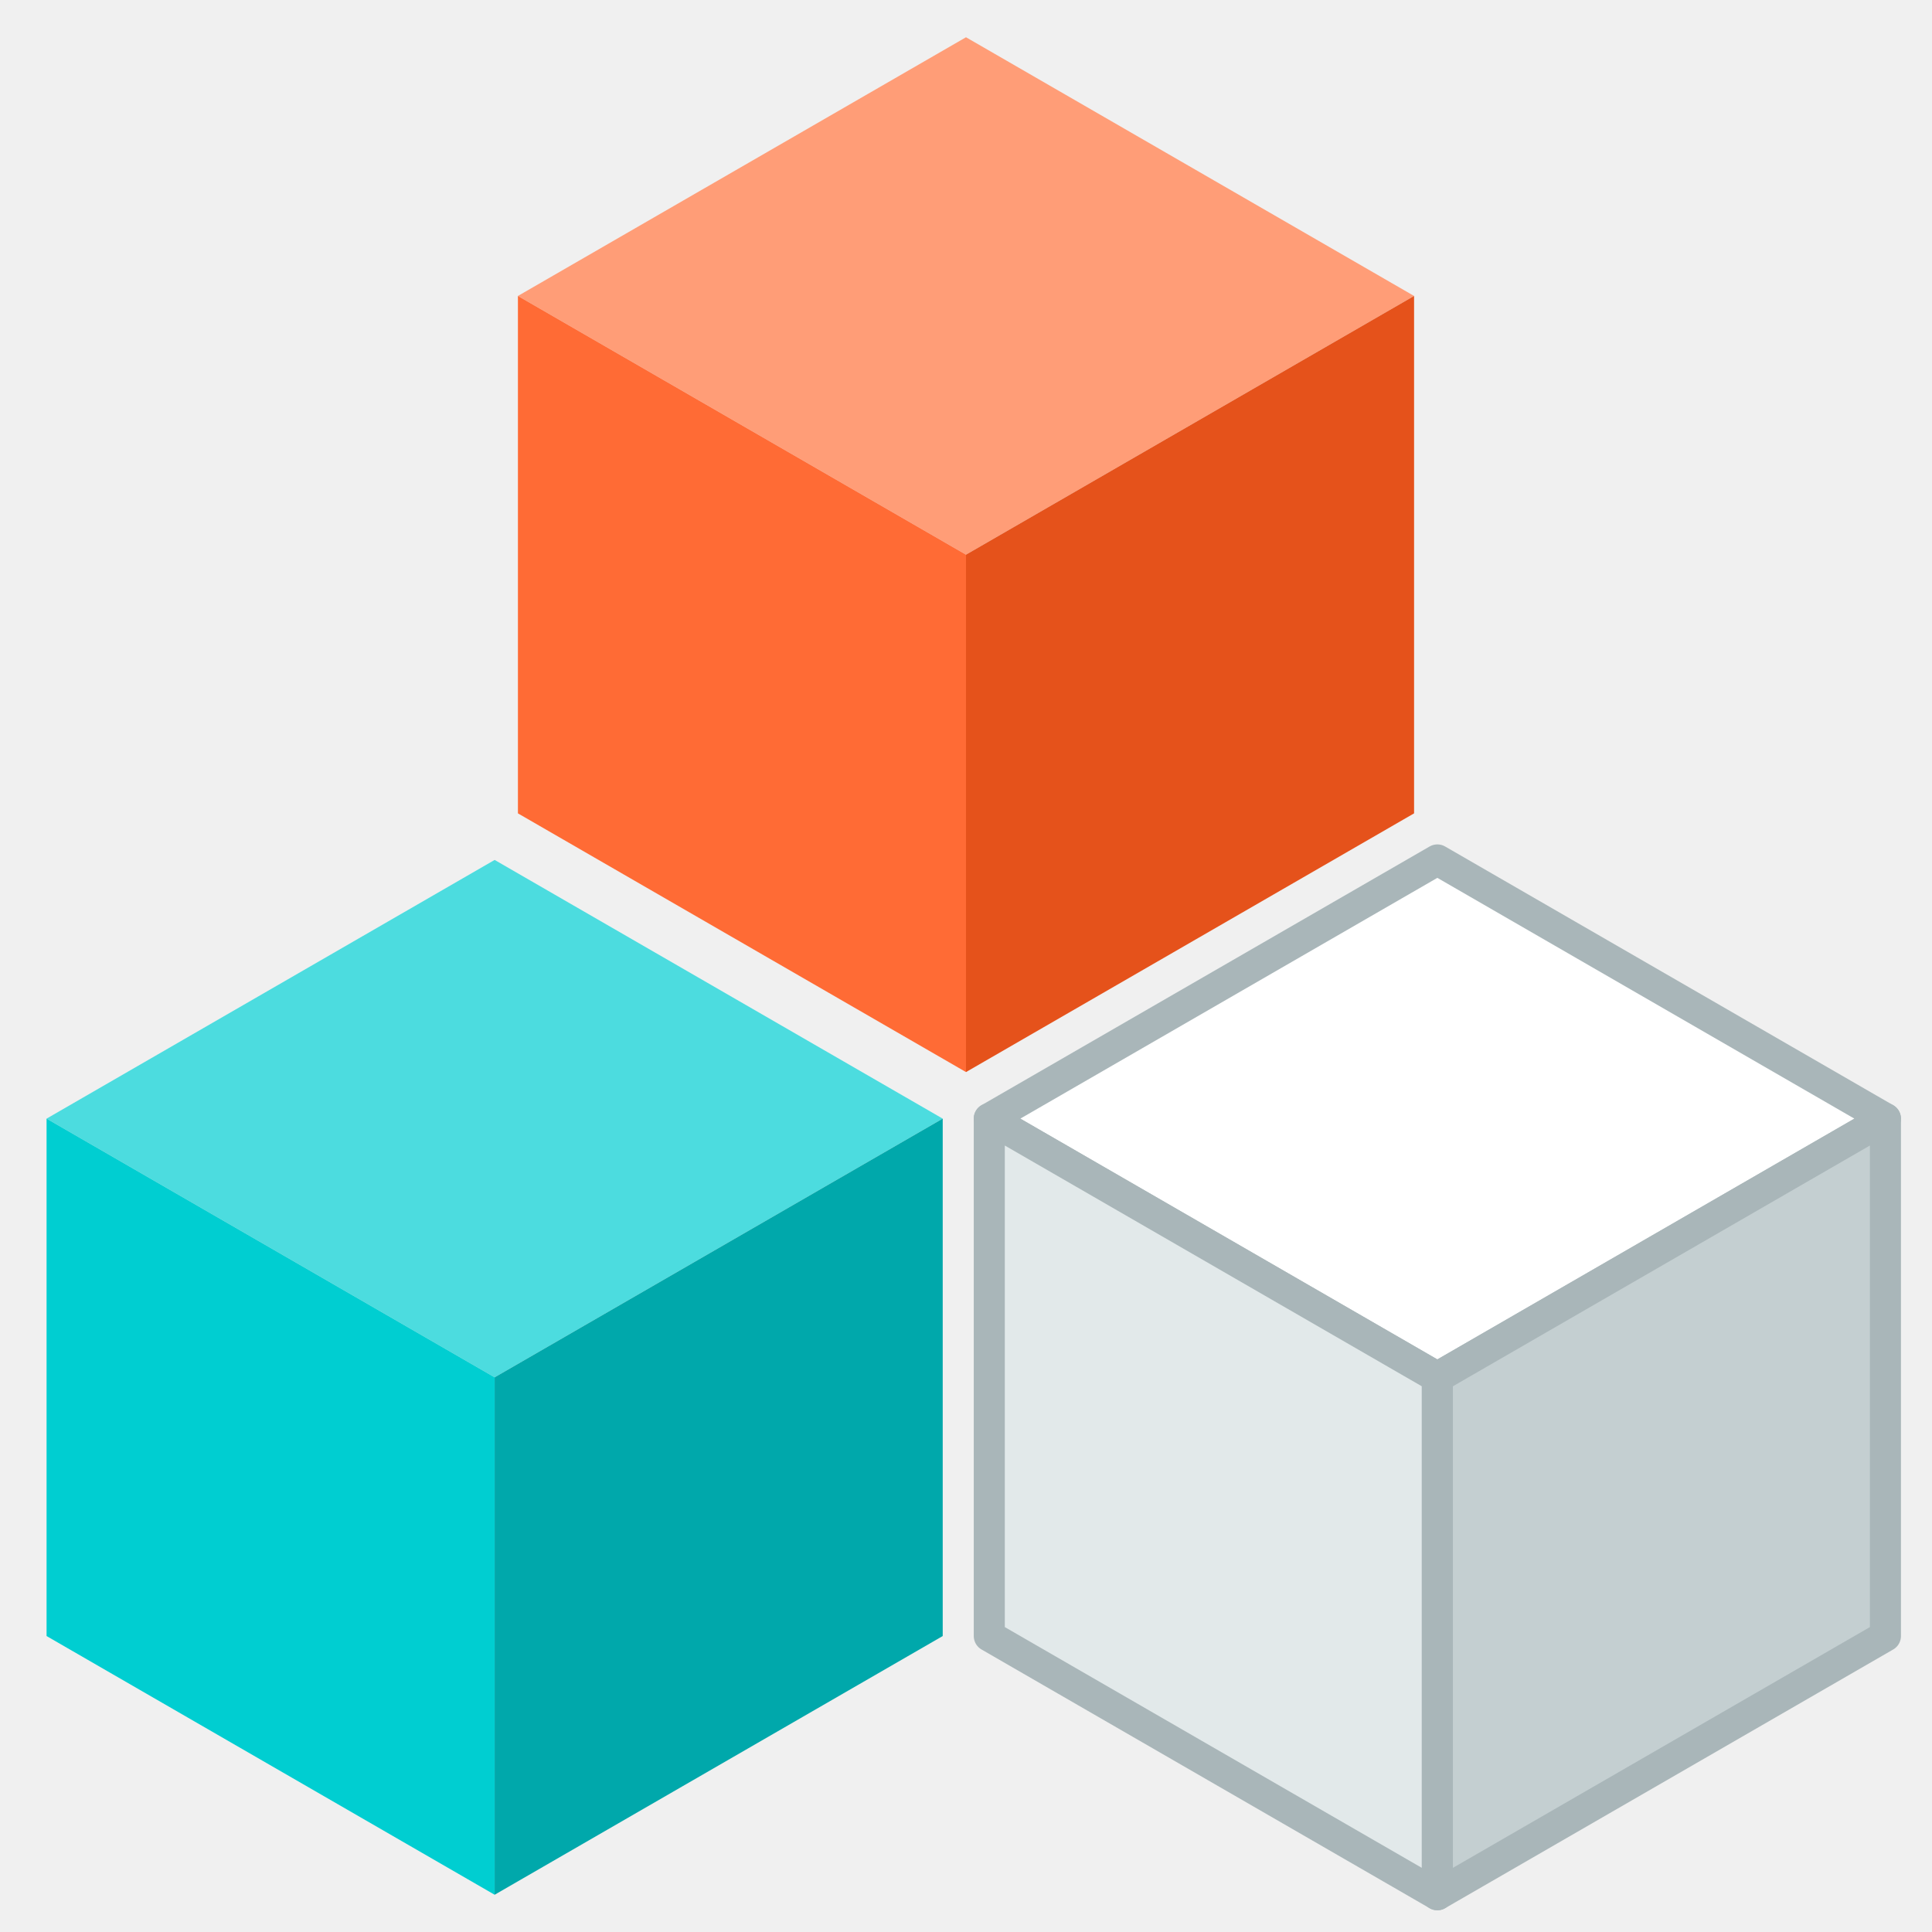
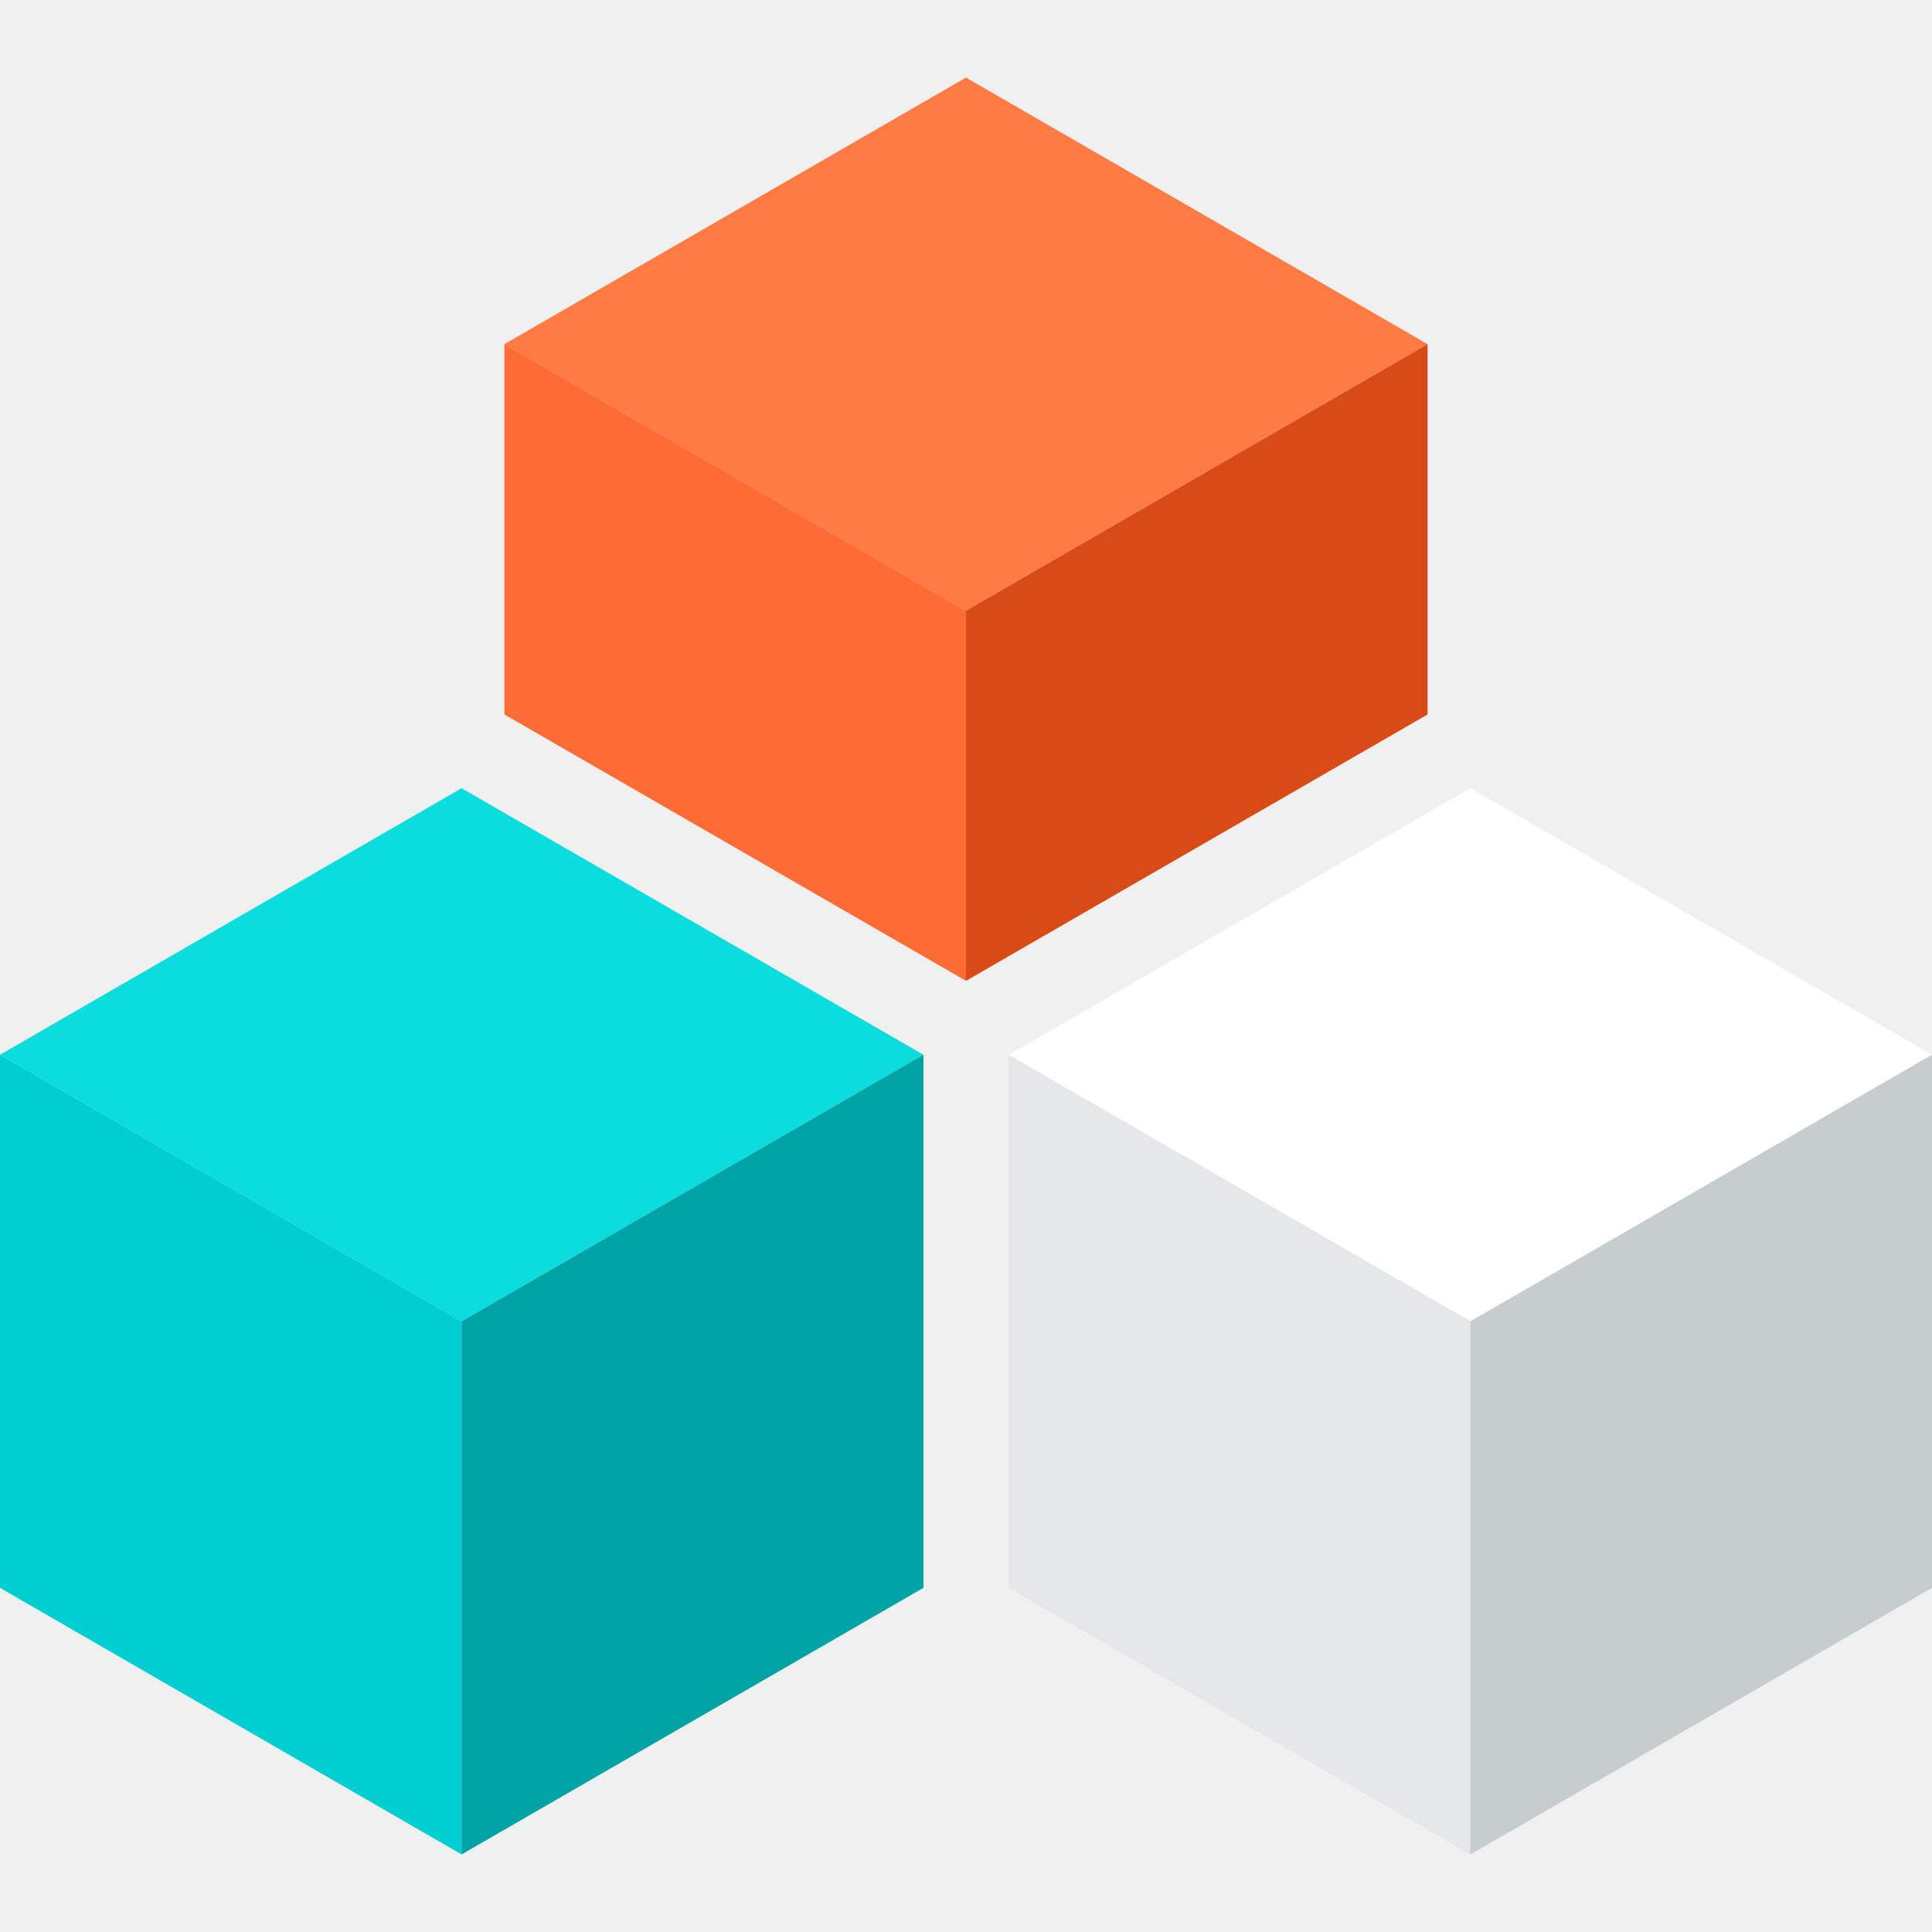
- <svg xmlns="http://www.w3.org/2000/svg" viewBox="0 0 37.34 37.34" role="img" aria-label="ReadyStackGo">
-   <g transform="translate(0.9 0.72)">
-     <polygon points="17.77,0 26.43,5 17.77,10 9.11,5" fill="#FF9D77" />
-     <polygon points="9.11,5 17.77,10 17.77,20 9.11,15" fill="#FF6B35" />
-     <polygon points="17.77,10 26.43,5 26.43,15 17.77,20" fill="#E5521B" />
-     <polygon points="8.66,15.9 17.32,20.9 8.66,25.9 0,20.9" fill="#4CDCDF" />
-     <polygon points="0,20.9 8.66,25.9 8.66,35.9 0,30.9" fill="#00CED1" />
-     <polygon points="8.66,25.9 17.32,20.9 17.32,30.9 8.66,35.9" fill="#00A8AB" />
-     <polygon points="26.88,15.9 35.54,20.9 26.88,25.9 18.22,20.9" fill="#FFFFFF" stroke="#A9B6B9" stroke-width="0.6" stroke-linejoin="round" />
-     <polygon points="18.22,20.9 26.88,25.9 26.88,35.9 18.22,30.9" fill="#E2E9EA" stroke="#A9B6B9" stroke-width="0.6" stroke-linejoin="round" />
-     <polygon points="26.88,25.9 35.54,20.9 35.54,30.9 26.88,35.9" fill="#C4CFD1" stroke="#A9B6B9" stroke-width="0.6" stroke-linejoin="round" />
+ <svg xmlns="http://www.w3.org/2000/svg" viewBox="0 0 64 64" role="img" aria-label="ReadyStackGo">
+   <defs>
+     <mask id="rsgo-joint" maskUnits="userSpaceOnUse" x="-1.00" y="1.57" width="66.00" height="60.87">
+       <rect x="-1.00" y="1.57" width="66.00" height="60.87" fill="#fff" />
+       <polygon points="15.29,26.11 30.59,34.94 30.59,52.60 15.29,61.43 0.00,52.60 0.00,34.94" fill="#000" stroke="#000" stroke-width="5.65" stroke-linejoin="miter" />
+       <polygon points="48.71,26.11 64.00,34.94 64.00,52.60 48.71,61.43 33.41,52.60 33.41,34.94" fill="#000" stroke="#000" stroke-width="5.65" stroke-linejoin="miter" />
+     </mask>
+   </defs>
+   <g mask="url(#rsgo-joint)">
+     <polygon points="32.00,2.57 47.29,11.40 32.00,20.23 16.71,11.40" fill="#FF7B43" />
+     <polygon points="16.71,11.40 32.00,20.23 32.00,37.89 16.71,29.06" fill="#FF6B35" />
+     <polygon points="32.00,20.23 47.29,11.40 47.29,29.06 32.00,37.89" fill="#D84B16" />
  </g>
+   <polygon points="15.29,26.11 30.59,34.94 15.29,43.77 0.00,34.94" fill="#0BDCDD" />
+   <polygon points="0.00,34.94 15.29,43.77 15.29,61.43 0.00,52.60" fill="#00CED1" />
+   <polygon points="15.29,43.77 30.59,34.94 30.59,52.60 15.29,61.43" fill="#00A3A5" />
+   <polygon points="48.71,26.11 64.00,34.94 48.71,43.77 33.41,34.94" fill="#FFFFFF" />
+   <polygon points="33.41,34.94 48.71,43.77 48.71,61.43 33.41,52.60" fill="#E4E8E9" />
+   <polygon points="48.71,43.77 64.00,34.94 64.00,52.60 48.71,61.43" fill="#C7CCCF" />
</svg>
